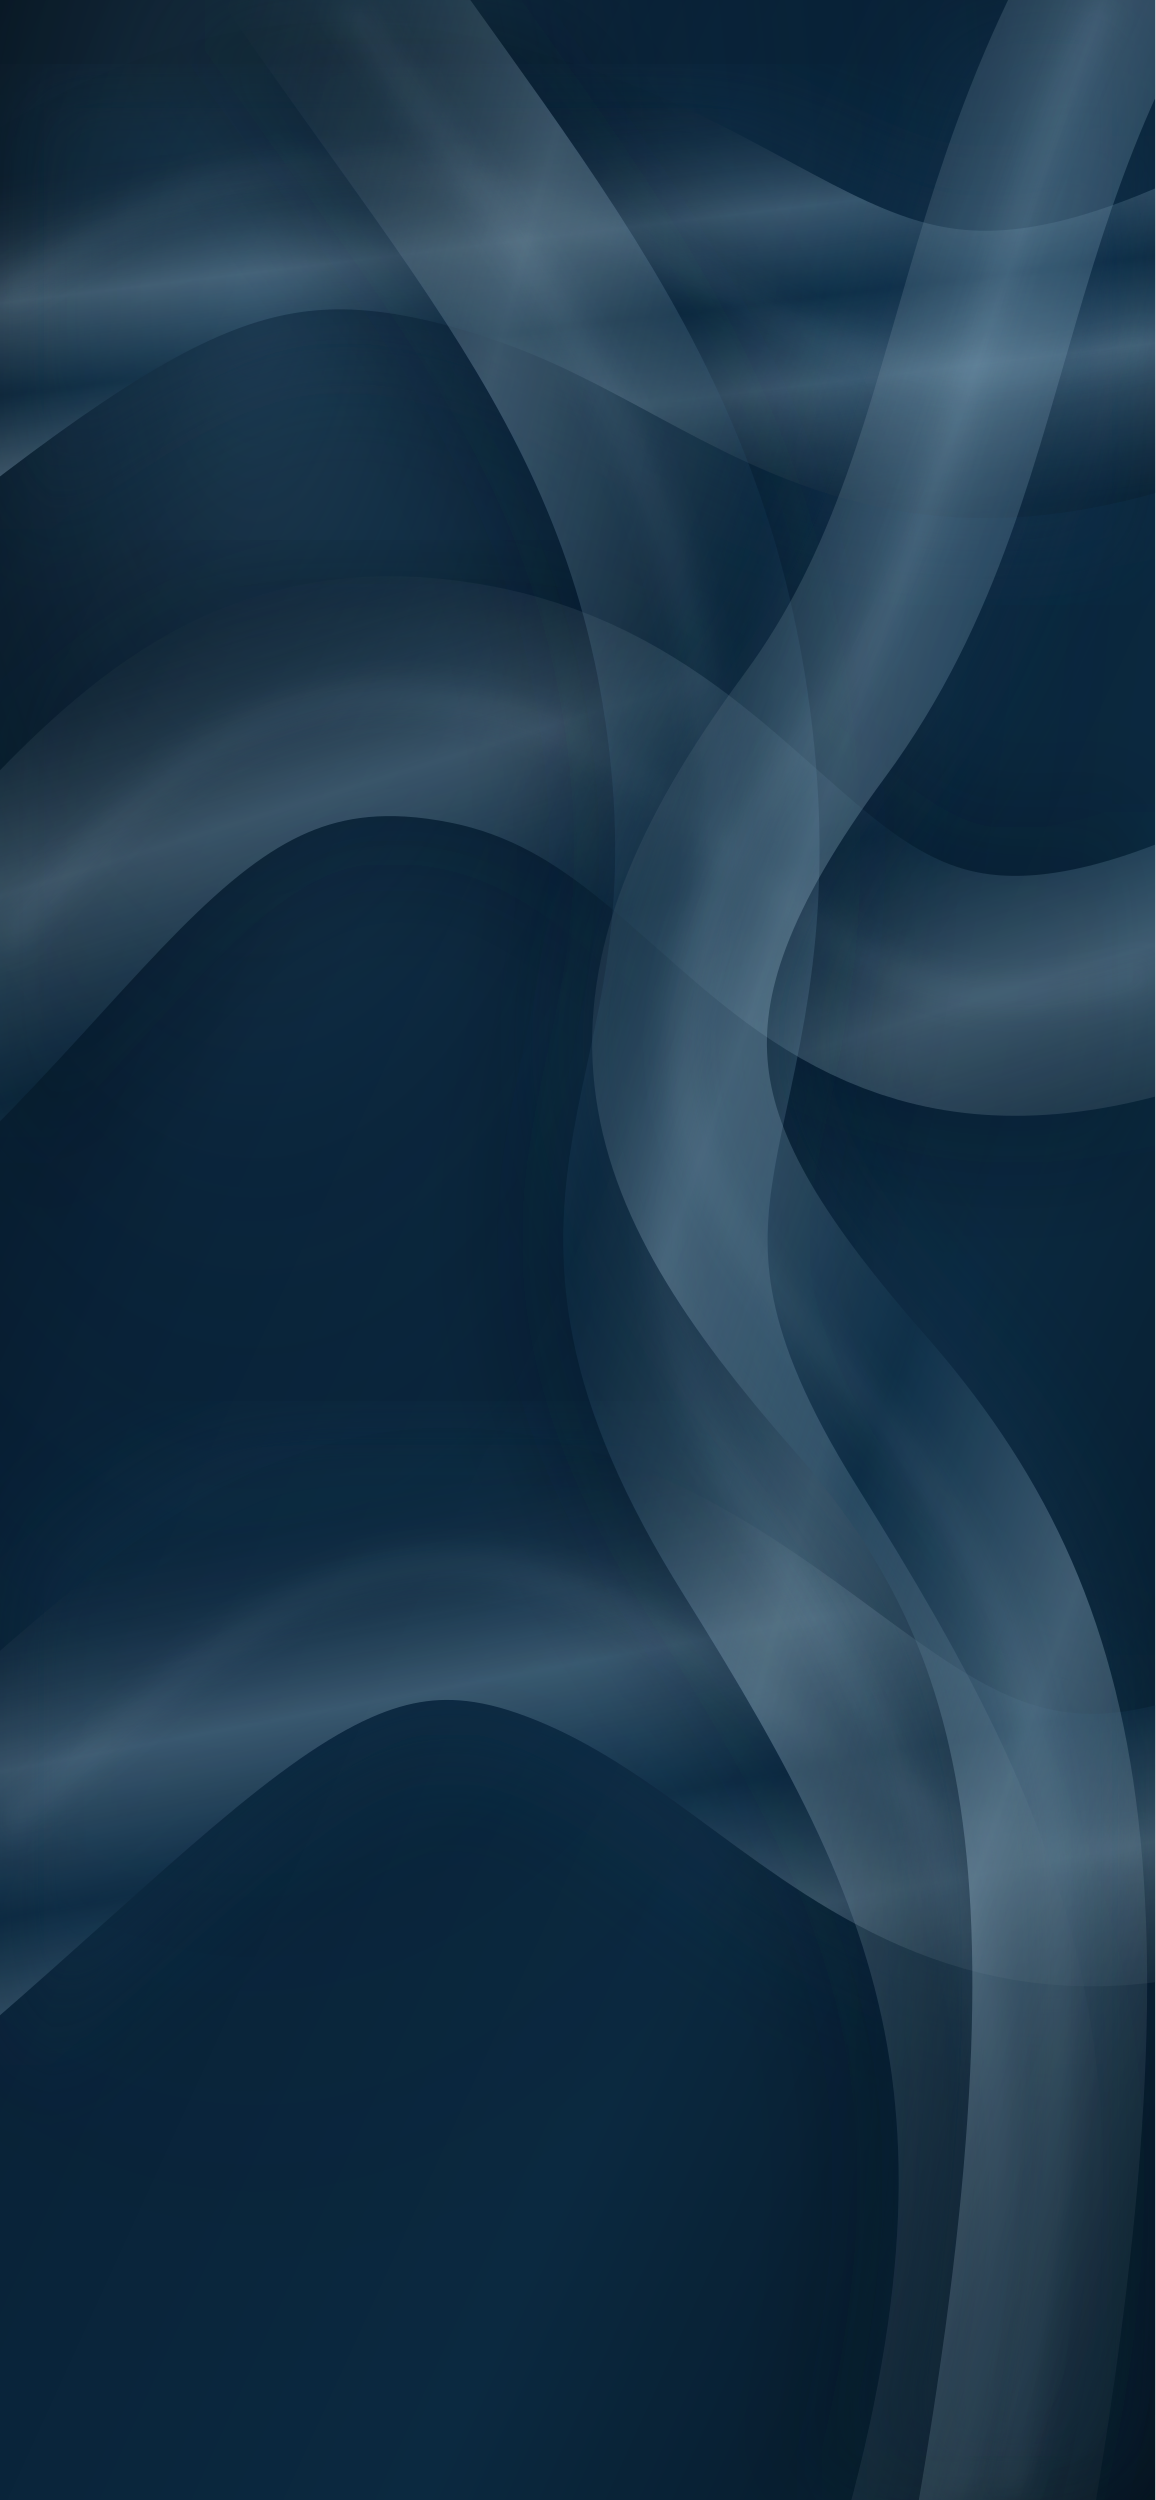
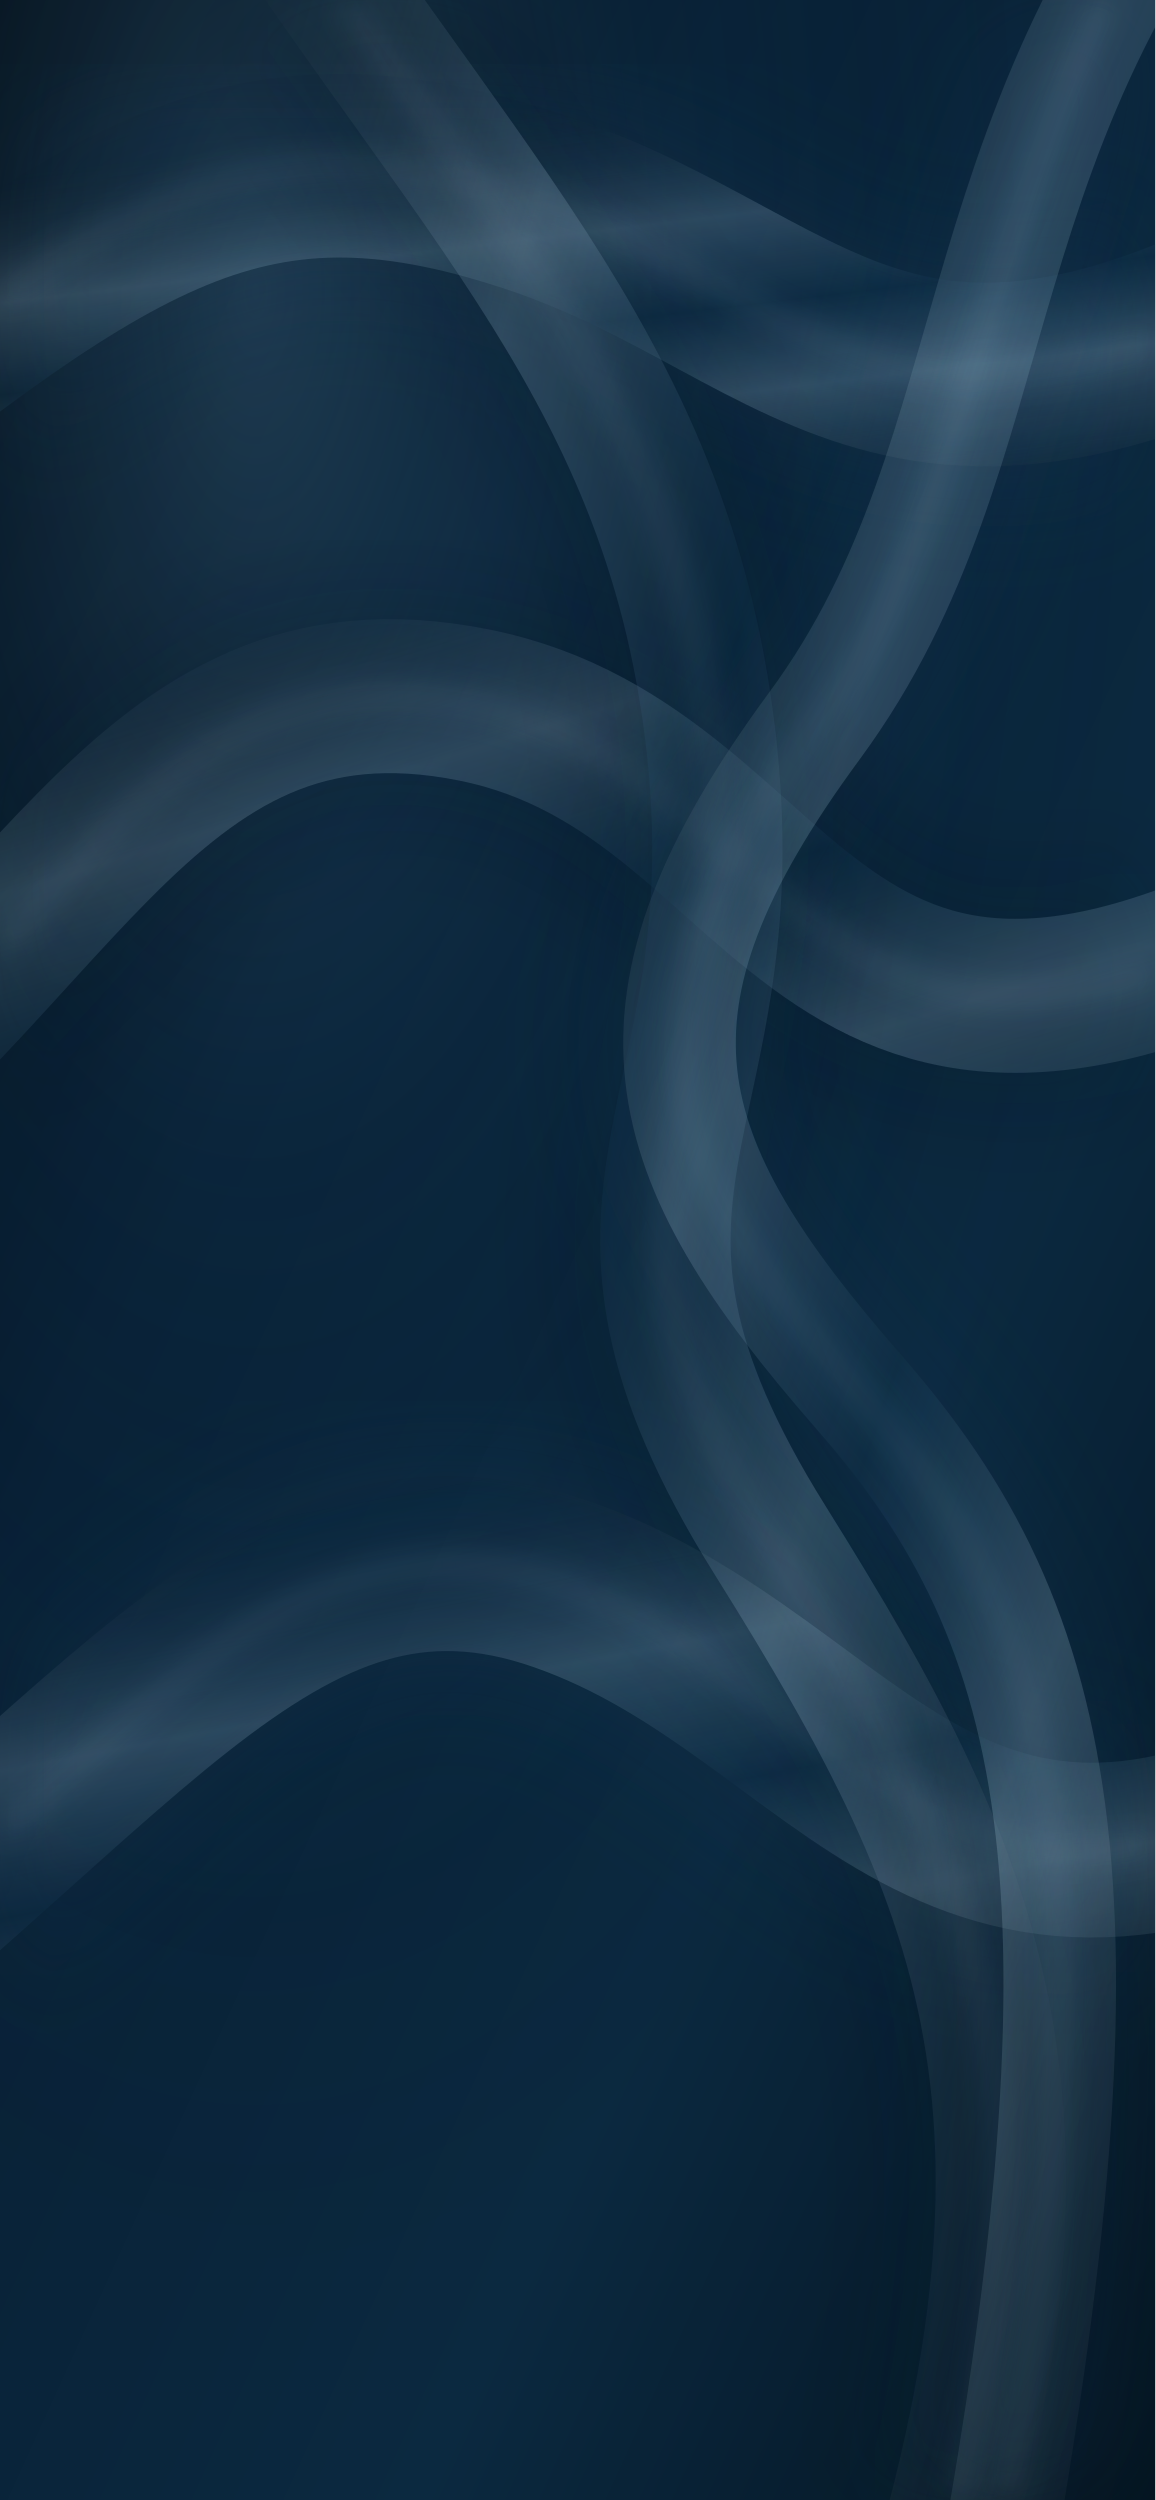
<svg xmlns="http://www.w3.org/2000/svg" viewBox="0 0 390 844" preserveAspectRatio="xMidYMid slice">
  <defs>
    <linearGradient id="base" x1="0" y1="0" x2="1" y2="1">
      <stop offset="0" stop-color="#020b14" />
      <stop offset=".32" stop-color="#092238" />
      <stop offset=".68" stop-color="#0c2b43" />
      <stop offset="1" stop-color="#041521" />
    </linearGradient>
    <radialGradient id="glow" cx="22%" cy="12%" r="80%">
      <stop offset="0" stop-color="#74b7df" stop-opacity="0.24" />
      <stop offset=".45" stop-color="#16415e" stop-opacity="0.13" />
      <stop offset="1" stop-color="#020b14" stop-opacity="0" />
    </radialGradient>
    <linearGradient id="fold0" x1="0.2" y1="0" x2="0.8" y2="1">
      <stop offset="0" stop-color="#020b14" stop-opacity="0.08" />
      <stop offset=".28" stop-color="#c3e5fa" stop-opacity="0.44" />
      <stop offset=".48" stop-color="#16415e" stop-opacity="0.4" />
      <stop offset=".67" stop-color="#c3e5fa" stop-opacity="0.5" />
      <stop offset="1" stop-color="#020b14" stop-opacity="0.26" />
    </linearGradient>
    <linearGradient id="fold1" x1="0" y1="0" x2="1" y2="1">
      <stop offset="0" stop-color="#020b14" stop-opacity="0.08" />
      <stop offset=".28" stop-color="#c3e5fa" stop-opacity="0.44" />
      <stop offset=".48" stop-color="#16415e" stop-opacity="0.4" />
      <stop offset=".67" stop-color="#c3e5fa" stop-opacity="0.5" />
      <stop offset="1" stop-color="#020b14" stop-opacity="0.26" />
    </linearGradient>
    <linearGradient id="fold2" x1="0.2" y1="0" x2="0.8" y2="1">
      <stop offset="0" stop-color="#020b14" stop-opacity="0.08" />
      <stop offset=".28" stop-color="#c3e5fa" stop-opacity="0.44" />
      <stop offset=".48" stop-color="#16415e" stop-opacity="0.4" />
      <stop offset=".67" stop-color="#c3e5fa" stop-opacity="0.5" />
      <stop offset="1" stop-color="#020b14" stop-opacity="0.26" />
    </linearGradient>
    <linearGradient id="fold3" x1="0" y1="0" x2="1" y2="1">
      <stop offset="0" stop-color="#020b14" stop-opacity="0.08" />
      <stop offset=".28" stop-color="#c3e5fa" stop-opacity="0.44" />
      <stop offset=".48" stop-color="#16415e" stop-opacity="0.4" />
      <stop offset=".67" stop-color="#c3e5fa" stop-opacity="0.5" />
      <stop offset="1" stop-color="#020b14" stop-opacity="0.26" />
    </linearGradient>
    <linearGradient id="fold4" x1="0.2" y1="0" x2="0.8" y2="1">
      <stop offset="0" stop-color="#020b14" stop-opacity="0.08" />
      <stop offset=".28" stop-color="#c3e5fa" stop-opacity="0.44" />
      <stop offset=".48" stop-color="#16415e" stop-opacity="0.4" />
      <stop offset=".67" stop-color="#c3e5fa" stop-opacity="0.5" />
      <stop offset="1" stop-color="#020b14" stop-opacity="0.26" />
    </linearGradient>
    <filter id="blur" x="-30%" y="-30%" width="160%" height="160%">
      <feGaussianBlur stdDeviation="18" />
    </filter>
    <filter id="soft" x="-30%" y="-30%" width="160%" height="160%">
      <feGaussianBlur stdDeviation="5" />
    </filter>
  </defs>
  <rect width="100%" height="100%" fill="url(#base)" />
  <rect width="100%" height="100%" fill="url(#glow)" />
  <g>
-     <path d="M-90 170 C35 70 80 35 180 68 S305 180 480 70" fill="none" stroke="#16415e" stroke-width="135" stroke-linecap="round" opacity="0.26" filter="url(#blur)" />
-     <path d="M-90 170 C35 70 80 35 180 68 S305 180 480 70" fill="none" stroke="url(#fold0)" stroke-width="97" stroke-linecap="round" opacity="0.62" />
-     <path d="M-90 170 C35 70 80 35 180 68 S305 180 480 70" fill="none" stroke="#c3e5fa" stroke-width="4" stroke-linecap="round" opacity="0.16" filter="url(#soft)" />
-     <path d="M-100 410 C20 330 45 215 160 238 S270 410 470 290" fill="none" stroke="#020b14" stroke-width="112" stroke-linecap="round" opacity="0.22" filter="url(#blur)" />
-     <path d="M-100 410 C20 330 45 215 160 238 S270 410 470 290" fill="none" stroke="url(#fold1)" stroke-width="81" stroke-linecap="round" opacity="0.62" />
-     <path d="M-100 410 C20 330 45 215 160 238 S270 410 470 290" fill="none" stroke="#c3e5fa" stroke-width="4" stroke-linecap="round" opacity="0.16" filter="url(#soft)" />
-     <path d="M-110 710 C40 600 90 500 190 535 S320 680 470 590" fill="none" stroke="#16415e" stroke-width="128" stroke-linecap="round" opacity="0.24" filter="url(#blur)" />
-     <path d="M-110 710 C40 600 90 500 190 535 S320 680 470 590" fill="none" stroke="url(#fold2)" stroke-width="92" stroke-linecap="round" opacity="0.62" />
-     <path d="M-110 710 C40 600 90 500 190 535 S320 680 470 590" fill="none" stroke="#c3e5fa" stroke-width="4" stroke-linecap="round" opacity="0.16" filter="url(#soft)" />
-     <path d="M70 -70 C150 60 225 120 240 250 S185 400 260 520 S370 720 300 920" fill="none" stroke="#020b14" stroke-width="96" stroke-linecap="round" opacity="0.3" filter="url(#blur)" />
-     <path d="M70 -70 C150 60 225 120 240 250 S185 400 260 520 S370 720 300 920" fill="none" stroke="url(#fold3)" stroke-width="69" stroke-linecap="round" opacity="0.62" />
-     <path d="M70 -70 C150 60 225 120 240 250 S185 400 260 520 S370 720 300 920" fill="none" stroke="#c3e5fa" stroke-width="4" stroke-linecap="round" opacity="0.16" filter="url(#soft)" />
-     <path d="M430 -80 C320 40 345 150 275 245 S220 390 290 470 S380 640 330 900" fill="none" stroke="#16415e" stroke-width="82" stroke-linecap="round" opacity="0.24" filter="url(#blur)" />
-     <path d="M430 -80 C320 40 345 150 275 245 S220 390 290 470 S380 640 330 900" fill="none" stroke="url(#fold4)" stroke-width="59" stroke-linecap="round" opacity="0.62" />
-     <path d="M430 -80 C320 40 345 150 275 245 S220 390 290 470 S380 640 330 900" fill="none" stroke="#c3e5fa" stroke-width="4" stroke-linecap="round" opacity="0.16" filter="url(#soft)" />
+     <path d="M-90 170 C35 70 80 35 180 68 S305 180 480 70" fill="none" stroke="#16415e" stroke-width="86" stroke-linecap="round" opacity="0.18" filter="url(#blur)" />
+     <path d="M-90 170 C35 70 80 35 180 68 S305 180 480 70" fill="none" stroke="url(#fold0)" stroke-width="62" stroke-linecap="round" opacity="0.43" />
+     <path d="M-90 170 C35 70 80 35 180 68 S305 180 480 70" fill="none" stroke="#c3e5fa" stroke-width="1.8" stroke-linecap="round" opacity="0.34" filter="url(#soft)" />
+     <path d="M-100 410 C20 330 45 215 160 238 S270 410 470 290" fill="none" stroke="#020b14" stroke-width="72" stroke-linecap="round" opacity="0.18" filter="url(#blur)" />
+     <path d="M-100 410 C20 330 45 215 160 238 S270 410 470 290" fill="none" stroke="url(#fold1)" stroke-width="52" stroke-linecap="round" opacity="0.43" />
+     <path d="M-100 410 C20 330 45 215 160 238 S270 410 470 290" fill="none" stroke="#c3e5fa" stroke-width="1.8" stroke-linecap="round" opacity="0.34" filter="url(#soft)" />
+     <path d="M-110 710 C40 600 90 500 190 535 S320 680 470 590" fill="none" stroke="#16415e" stroke-width="82" stroke-linecap="round" opacity="0.18" filter="url(#blur)" />
+     <path d="M-110 710 C40 600 90 500 190 535 S320 680 470 590" fill="none" stroke="url(#fold2)" stroke-width="59" stroke-linecap="round" opacity="0.43" />
+     <path d="M-110 710 C40 600 90 500 190 535 S320 680 470 590" fill="none" stroke="#c3e5fa" stroke-width="1.8" stroke-linecap="round" opacity="0.34" filter="url(#soft)" />
+     <path d="M70 -70 C150 60 225 120 240 250 S185 400 260 520 S370 720 300 920" fill="none" stroke="#020b14" stroke-width="61" stroke-linecap="round" opacity="0.18" filter="url(#blur)" />
+     <path d="M70 -70 C150 60 225 120 240 250 S185 400 260 520 S370 720 300 920" fill="none" stroke="url(#fold3)" stroke-width="44" stroke-linecap="round" opacity="0.43" />
+     <path d="M70 -70 C150 60 225 120 240 250 S185 400 260 520 S370 720 300 920" fill="none" stroke="#c3e5fa" stroke-width="1.8" stroke-linecap="round" opacity="0.34" filter="url(#soft)" />
+     <path d="M430 -80 C320 40 345 150 275 245 S220 390 290 470 S380 640 330 900" fill="none" stroke="#16415e" stroke-width="52" stroke-linecap="round" opacity="0.18" filter="url(#blur)" />
+     <path d="M430 -80 C320 40 345 150 275 245 S220 390 290 470 S380 640 330 900" fill="none" stroke="url(#fold4)" stroke-width="38" stroke-linecap="round" opacity="0.43" />
+     <path d="M430 -80 C320 40 345 150 275 245 S220 390 290 470 S380 640 330 900" fill="none" stroke="#c3e5fa" stroke-width="1.8" stroke-linecap="round" opacity="0.34" filter="url(#soft)" />
  </g>
  <rect width="100%" height="100%" fill="#03101c" opacity="0.08" />
</svg>
